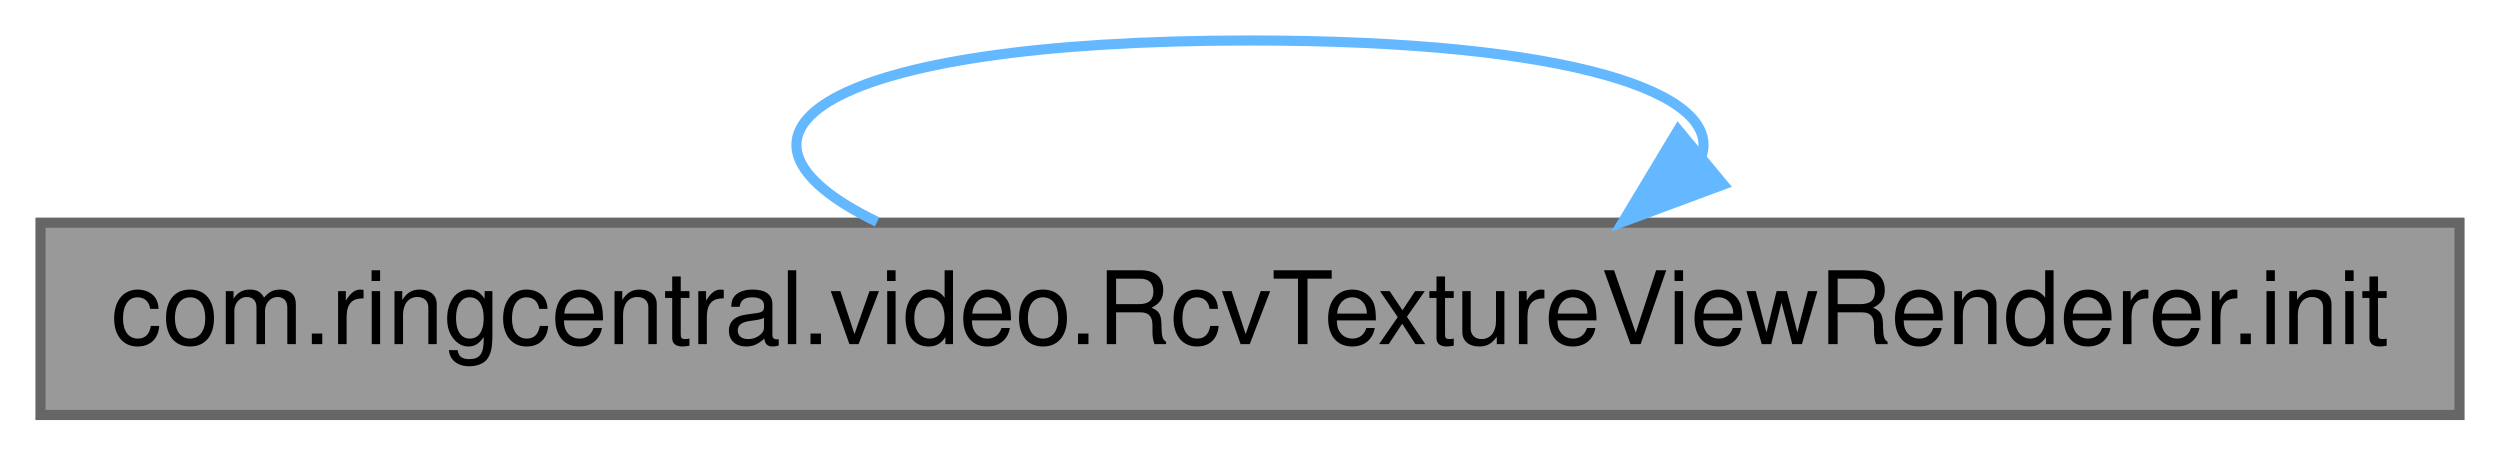
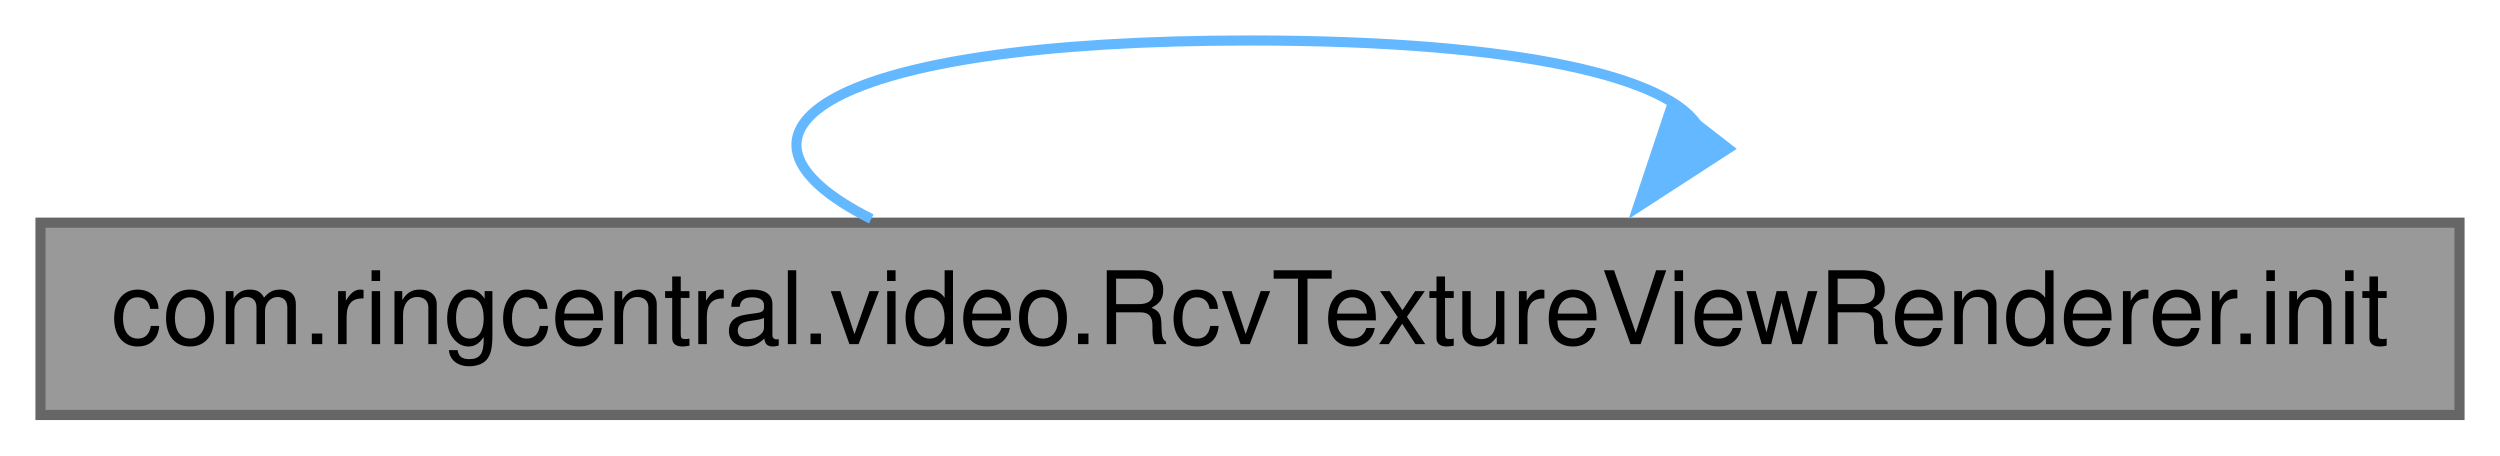
<svg xmlns="http://www.w3.org/2000/svg" xmlns:xlink="http://www.w3.org/1999/xlink" width="247pt" height="45pt" viewBox="0.00 0.00 247.00 45.00">
  <g id="graph0" class="graph" transform="scale(1 1) rotate(0) translate(4 41)">
    <g id="node1" class="node">
      <g id="a_node1">
        <a xlink:title=" ">
          <polygon fill="#999999" stroke="#666666" points="239,-19 0,-19 0,0 239,0 239,-19" />
          <text text-anchor="middle" x="119.5" y="-7" font-family="Helvetica,sans-Serif" font-size="10.00">com.ringcentral.video.RcvTextureViewRenderer.init</text>
        </a>
      </g>
    </g>
    <g id="edge1" class="edge">
-       <path fill="none" stroke="#63b8ff" d="M164.11,-25.53C166.23,-31.79 151.36,-37 119.5,-37 77.02,-37 64.74,-27.73 82.66,-19.08" />
-       <polygon fill="#63b8ff" stroke="#63b8ff" points="166.27,-22.77 156.34,-19.08 161.8,-28.16 166.27,-22.77" />
+       <path fill="none" stroke="#63b8ff" d="M163.87,-28.35C161.2,-33.28 146.41,-37 119.5,-37 77.49,-37 65.02,-27.94 82.08,-19.37" />
+       <polygon fill="#63b8ff" stroke="#63b8ff" points="166.73,-26.33 157.84,-20.57 161.2,-30.62 166.73,-26.33" />
    </g>
  </g>
</svg>
